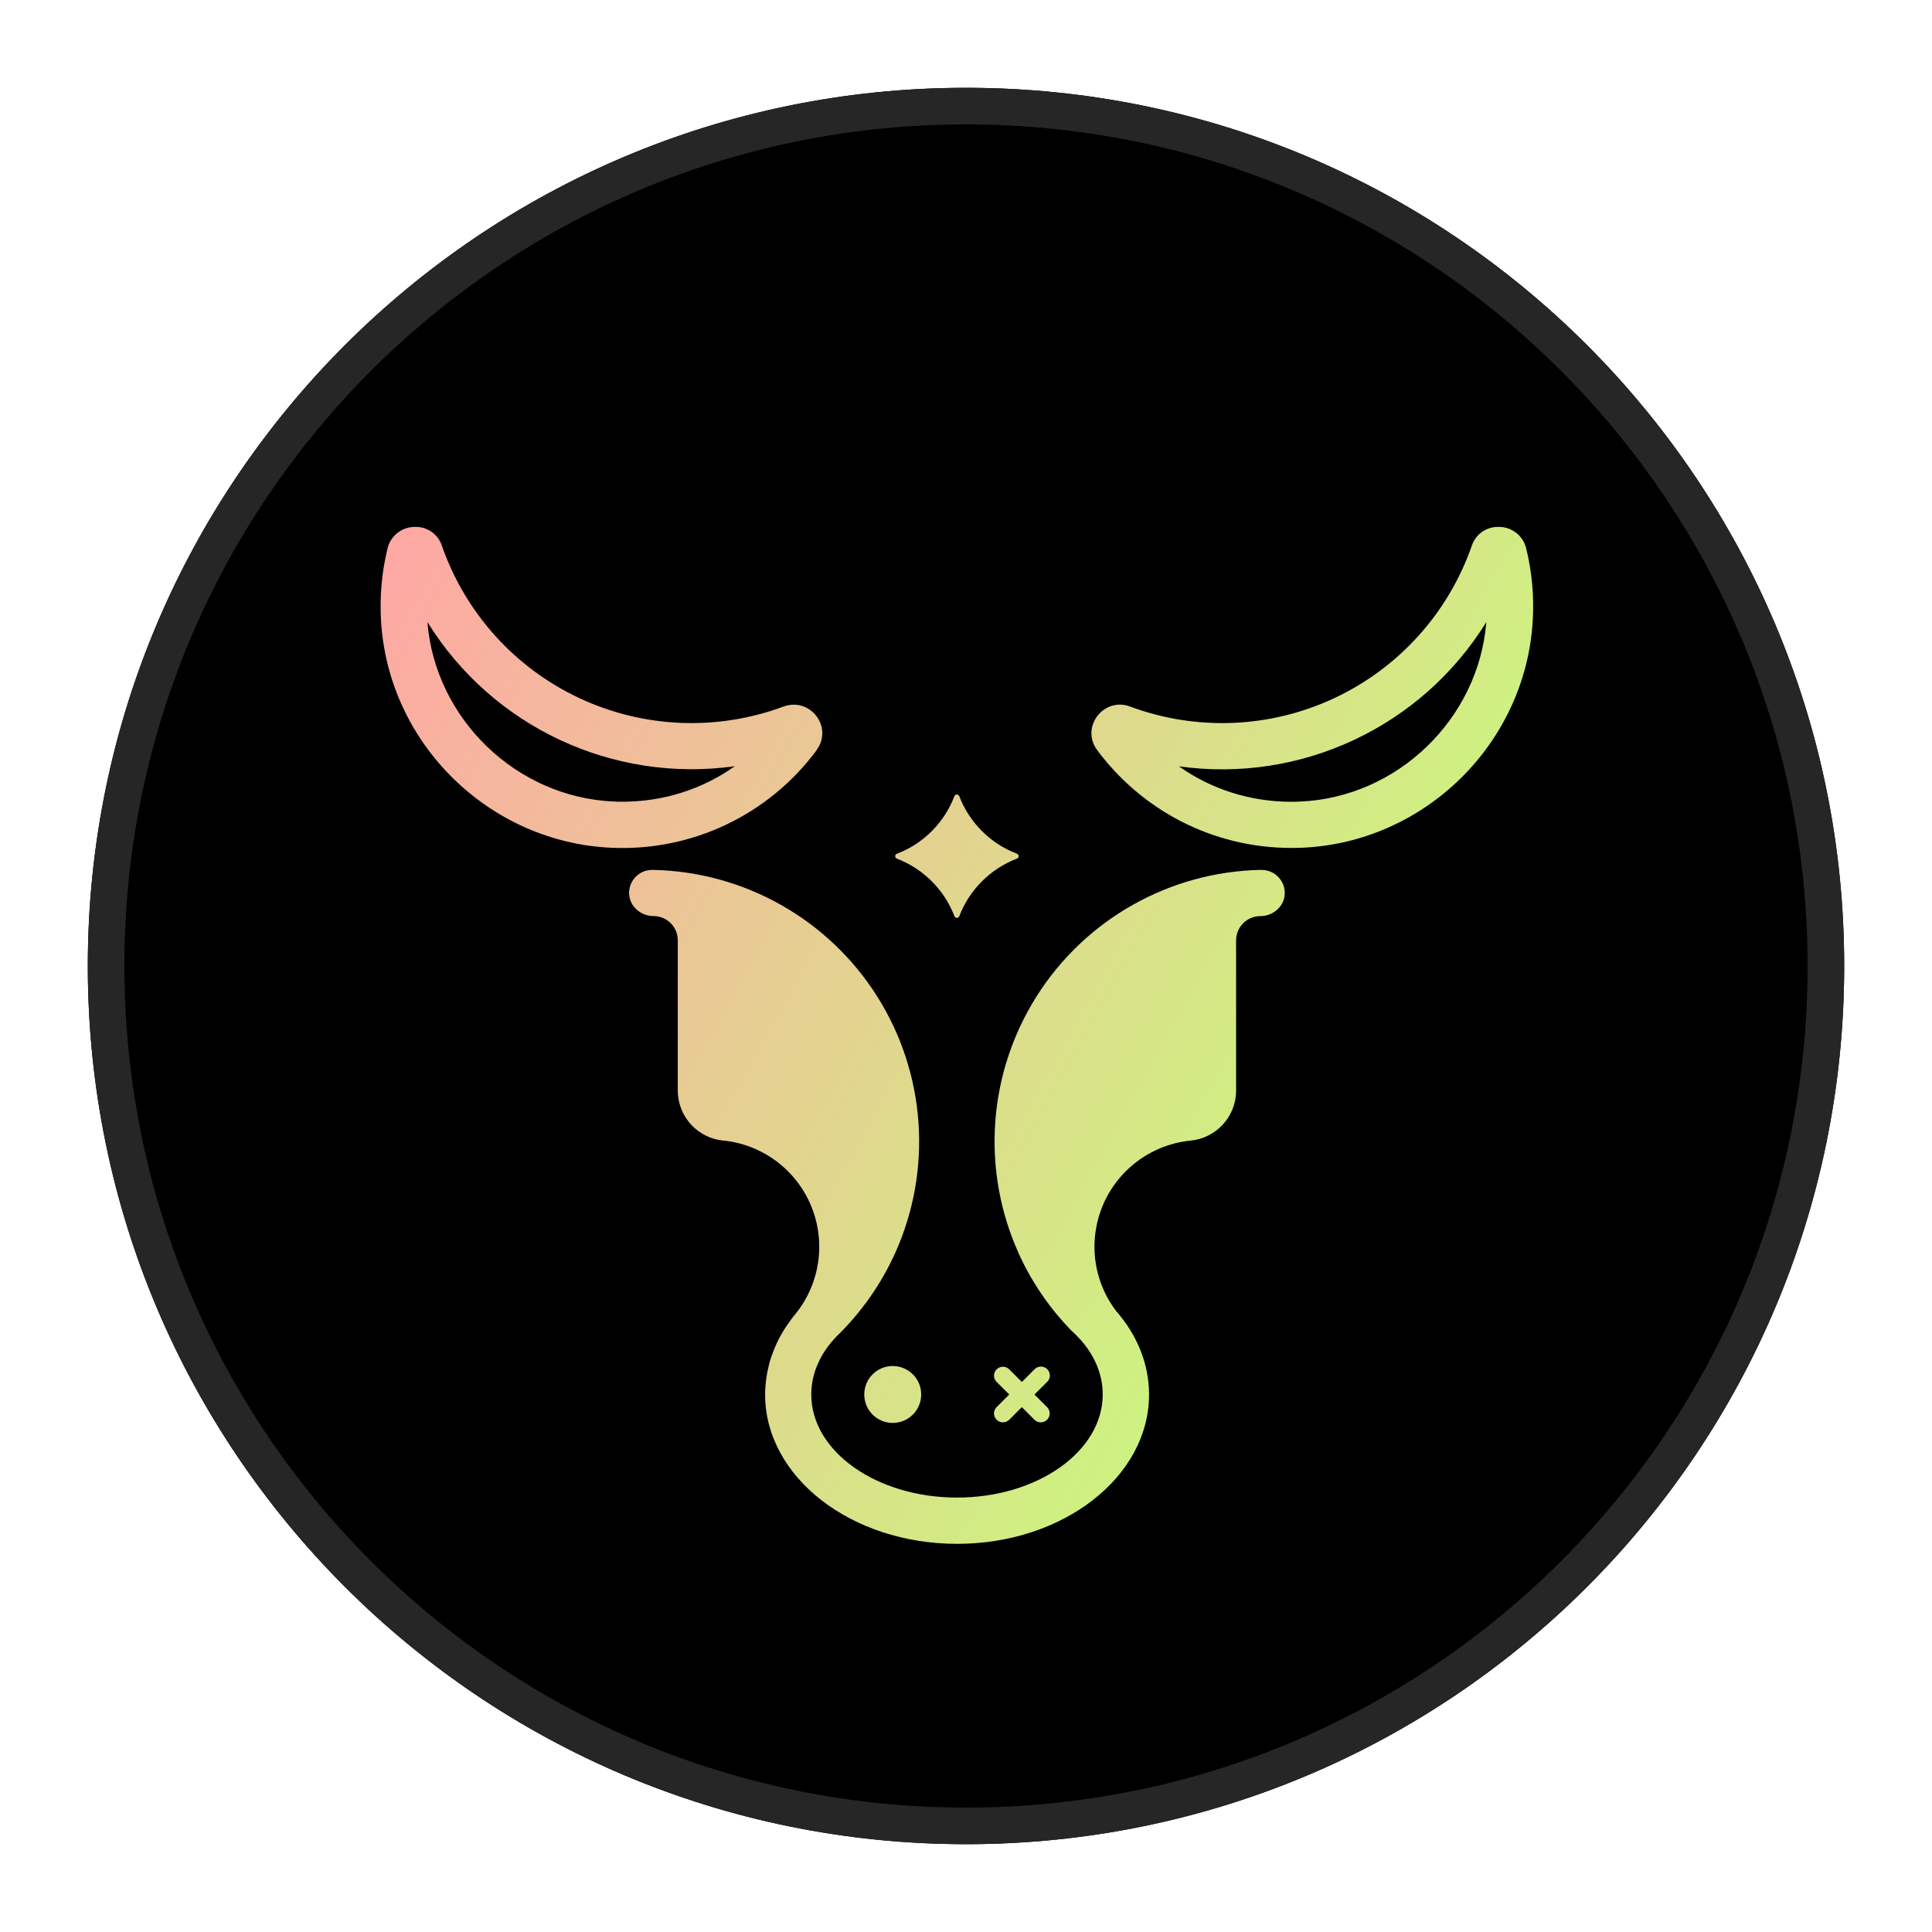
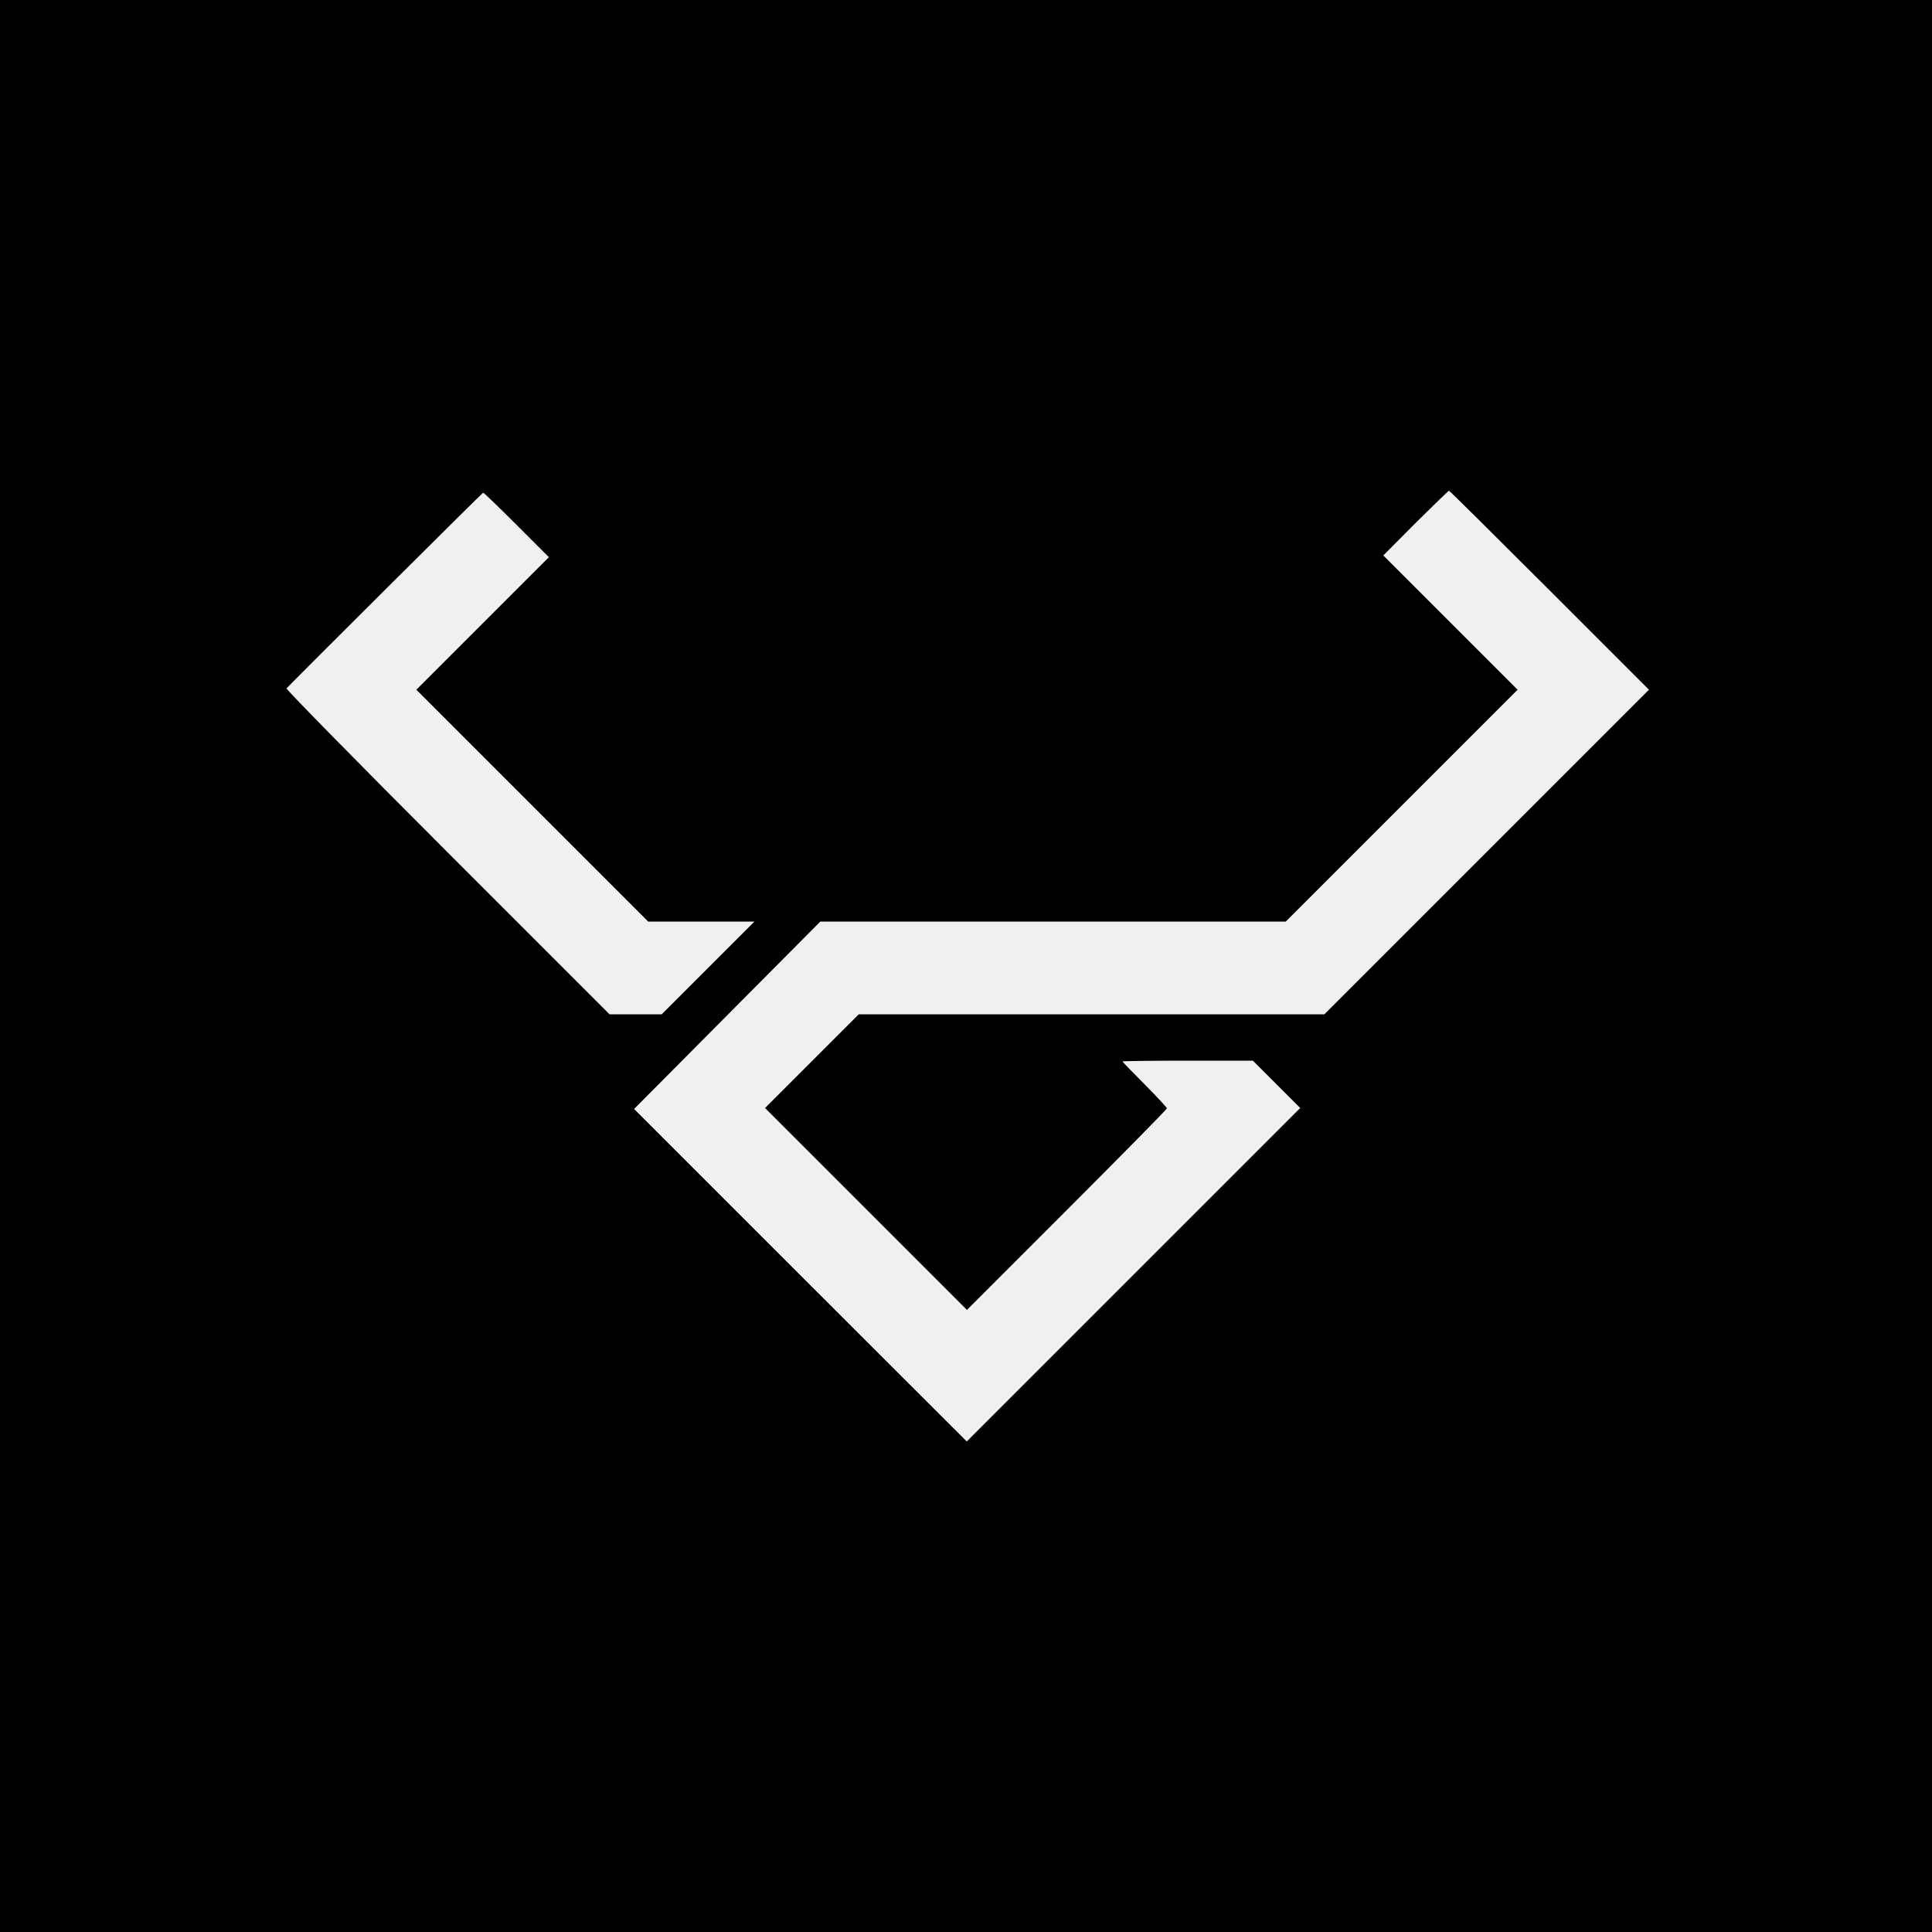
- <svg xmlns="http://www.w3.org/2000/svg" version="1.1" width="1000" height="1000" viewBox="0 0 1000 1000" xml:space="preserve">
-   <defs>
- </defs>
-   <rect x="0" y="0" width="100%" height="100%" fill="#ffffff" />
-   <g transform="matrix(28.4091 0 0 28.4091 500.0001 500.0001)" id="282777">
-     <g style="" vector-effect="non-scaling-stroke">
-       <g transform="matrix(1 0 0 1 0 0)" clip-path="url(#CLIPPATH_45)">
-         <clipPath id="CLIPPATH_45">
-           <rect transform="matrix(1 0 0 1 0 0)" id="ox-fun-logo_svg__a" x="-16" y="-16" rx="16" ry="16" width="32" height="32" />
-         </clipPath>
-         <rect style="stroke: none; stroke-width: 1; stroke-dasharray: none; stroke-linecap: butt; stroke-dashoffset: 0; stroke-linejoin: miter; stroke-miterlimit: 4; is-custom-font: none; font-file-url: none; fill: rgb(0,0,0); fill-rule: nonzero; opacity: 1;" x="-16" y="-16" rx="16" ry="16" width="32" height="32" />
-       </g>
-       <g transform="matrix(1 0 0 1 0 0)" clip-path="url(#CLIPPATH_46)">
-         <clipPath id="CLIPPATH_46">
-           <rect transform="matrix(1 0 0 1 0 0)" id="ox-fun-logo_svg__a" x="-16" y="-16" rx="16" ry="16" width="32" height="32" />
-         </clipPath>
-         <circle style="stroke: none; stroke-width: 1; stroke-dasharray: none; stroke-linecap: butt; stroke-dashoffset: 0; stroke-linejoin: miter; stroke-miterlimit: 4; is-custom-font: none; font-file-url: none; fill: rgb(0,0,0); fill-rule: nonzero; opacity: 1;" cx="0" cy="0" r="16" />
-       </g>
-       <g transform="matrix(1 0 0 1 0 0)" clip-path="url(#CLIPPATH_47)">
-         <clipPath id="CLIPPATH_47">
-           <rect transform="matrix(1 0 0 1 0 0)" id="ox-fun-logo_svg__a" x="-16" y="-16" rx="16" ry="16" width="32" height="32" />
-         </clipPath>
-         <circle style="stroke: rgb(255,255,255); stroke-opacity: 0.15; stroke-width: 0.667; stroke-dasharray: none; stroke-linecap: butt; stroke-dashoffset: 0; stroke-linejoin: miter; stroke-miterlimit: 4; is-custom-font: none; font-file-url: none; fill: none; fill-rule: nonzero; opacity: 1;" cx="0" cy="0" r="15.667" />
-       </g>
-       <g transform="matrix(1 0 0 1 -6.6418 -5.0748)" clip-path="url(#CLIPPATH_48)">
-         <linearGradient id="SVGID_39" gradientUnits="userSpaceOnUse" gradientTransform="matrix(1 0 0 1 0 0)" x1="5.333" y1="8" x2="29.255" y2="21.256">
-           <stop offset="0%" style="stop-color:rgb(255,167,165);stop-opacity: 1" />
-           <stop offset="82.5%" style="stop-color:rgb(200,251,124);stop-opacity: 1" />
-         </linearGradient>
-         <clipPath id="CLIPPATH_48">
-           <rect transform="matrix(1 0 0 1 6.6418 5.0748)" id="ox-fun-logo_svg__a" x="-16" y="-16" rx="16" ry="16" width="32" height="32" />
-         </clipPath>
-         <path style="stroke: none; stroke-width: 1; stroke-dasharray: none; stroke-linecap: butt; stroke-dashoffset: 0; stroke-linejoin: miter; stroke-miterlimit: 4; is-custom-font: none; font-file-url: none; fill: url(#SVGID_39); fill-rule: evenodd; opacity: 1;" transform=" translate(-9.3582, -10.9252)" d="M 13.278 12.065 c 0.266 -0.361 -0.017 -0.826 -0.414 -0.826 c -0.06 0 -0.124 0.01 -0.189 0.034 A 4.816 4.816 0 0 1 6.45 8.341 a 0.498 0.498 0 0 0 -0.482 -0.341 a 0.51 0.51 0 0 0 -0.507 0.391 c -0.104 0.424 -0.146 0.87 -0.118 1.33 c 0.136 2.231 1.97 4.028 4.201 4.125 a 4.4 4.4 0 0 0 3.736 -1.78 l -0.001 -0.001 Z m -3.54 0.942 c -0.054 0 -0.106 0 -0.159 -0.004 c -1.773 -0.077 -3.251 -1.507 -3.392 -3.27 a 5.663 5.663 0 0 0 5.601 2.627 c -0.59 0.419 -1.3 0.647 -2.05 0.647 Z" stroke-linecap="round" />
-       </g>
-       <g transform="matrix(1 0 0 1 -0.165 4.3885)" clip-path="url(#CLIPPATH_49)">
-         <linearGradient id="SVGID_40" gradientUnits="userSpaceOnUse" gradientTransform="matrix(1 0 0 1 0 0)" x1="5.333" y1="8" x2="29.255" y2="21.256">
-           <stop offset="0%" style="stop-color:rgb(255,167,165);stop-opacity: 1" />
-           <stop offset="82.5%" style="stop-color:rgb(200,251,124);stop-opacity: 1" />
-         </linearGradient>
-         <clipPath id="CLIPPATH_49">
-           <rect transform="matrix(1 0 0 1 0.165 -4.3885)" id="ox-fun-logo_svg__a" x="-16" y="-16" rx="16" ry="16" width="32" height="32" />
-         </clipPath>
-         <path style="stroke: none; stroke-width: 1; stroke-dasharray: none; stroke-linecap: butt; stroke-dashoffset: 0; stroke-linejoin: miter; stroke-miterlimit: 4; is-custom-font: none; font-file-url: none; fill: url(#SVGID_40); fill-rule: nonzero; opacity: 1;" transform=" translate(-15.835, -20.3885)" d="M 21.397 14.249 h -0.03 a 4.949 4.949 0 0 0 -4.41 6.98 v 0.002 c 0.238 0.526 0.564 1.002 0.962 1.41 c 0.056 0.05 0.106 0.1 0.154 0.154 l 0.008 0.007 c 0.26 0.29 0.41 0.635 0.41 1.004 c 0 1.038 -1.189 1.879 -2.655 1.879 c -1.466 0 -2.655 -0.841 -2.655 -1.879 c 0 -0.388 0.167 -0.75 0.453 -1.05 a 4.97 4.97 0 0 0 1.075 -1.525 a 4.949 4.949 0 0 0 -4.41 -6.982 h -0.03 a 0.419 0.419 0 0 0 -0.406 0.444 c 0.013 0.227 0.216 0.397 0.443 0.397 c 0.245 0 0.443 0.198 0.443 0.443 v 2.743 a 0.916 0.916 0 0 0 0.859 0.907 a 1.946 1.946 0 0 1 1.284 3.158 l -0.016 0.02 l -0.02 0.024 l -0.019 0.025 a 1.425 1.425 0 0 0 -0.068 0.093 c -0.033 0.044 -0.061 0.09 -0.09 0.135 a 2.197 2.197 0 0 0 -0.171 0.336 l -0.02 0.05 l -0.004 0.013 a 0.39 0.39 0 0 0 -0.018 0.05 l -0.005 0.01 l -0.014 0.042 a 1.128 1.128 0 0 0 -0.042 0.15 c -0.017 0.065 -0.03 0.131 -0.04 0.199 l -0.01 0.076 l -0.009 0.093 c -0.005 0.05 -0.006 0.1 -0.006 0.15 c 0 1.503 1.565 2.721 3.497 2.721 c 1.933 0 3.498 -1.218 3.498 -2.72 c 0 -0.566 -0.223 -1.094 -0.606 -1.53 a 1.933 1.933 0 0 1 -0.37 -1.429 a 1.945 1.945 0 0 1 1.722 -1.667 a 0.917 0.917 0 0 0 0.84 -0.904 v -2.744 c 0 -0.245 0.198 -0.443 0.442 -0.443 c 0.227 0 0.43 -0.17 0.444 -0.396 a 0.42 0.42 0 0 0 -0.407 -0.445 l -0.003 -0.001 Z" stroke-linecap="round" />
-       </g>
-       <g transform="matrix(1 0 0 1 1.0189 7.8066)" clip-path="url(#CLIPPATH_50)">
-         <linearGradient id="SVGID_41" gradientUnits="userSpaceOnUse" gradientTransform="matrix(1 0 0 1 0 0)" x1="5.333" y1="8" x2="29.255" y2="21.256">
-           <stop offset="0%" style="stop-color:rgb(255,167,165);stop-opacity: 1" />
-           <stop offset="82.5%" style="stop-color:rgb(200,251,124);stop-opacity: 1" />
-         </linearGradient>
-         <clipPath id="CLIPPATH_50">
-           <rect transform="matrix(1 0 0 1 -1.0189 -7.8066)" id="ox-fun-logo_svg__a" x="-16" y="-16" rx="16" ry="16" width="32" height="32" />
-         </clipPath>
-         <path style="stroke: none; stroke-width: 1; stroke-dasharray: none; stroke-linecap: butt; stroke-dashoffset: 0; stroke-linejoin: miter; stroke-miterlimit: 4; is-custom-font: none; font-file-url: none; fill: url(#SVGID_41); fill-rule: nonzero; opacity: 1;" transform=" translate(-17.0189, -23.8066)" d="M 17.247 23.35 a 0.162 0.162 0 1 1 0.23 0.228 l -0.23 0.23 l 0.23 0.229 a 0.162 0.162 0 1 1 -0.23 0.23 l -0.23 -0.23 l -0.229 0.23 a 0.162 0.162 0 1 1 -0.23 -0.23 l 0.23 -0.23 l -0.23 -0.229 a 0.162 0.162 0 1 1 0.23 -0.229 l 0.23 0.23 l 0.229 -0.23 Z" stroke-linecap="round" />
-       </g>
-       <g transform="matrix(1 0 0 1 -1.335 7.8065)" clip-path="url(#CLIPPATH_51)">
-         <linearGradient id="SVGID_42" gradientUnits="userSpaceOnUse" gradientTransform="matrix(1 0 0 1 0 0)" x1="5.333" y1="8" x2="29.255" y2="21.256">
-           <stop offset="0%" style="stop-color:rgb(255,167,165);stop-opacity: 1" />
-           <stop offset="82.5%" style="stop-color:rgb(200,251,124);stop-opacity: 1" />
-         </linearGradient>
-         <clipPath id="CLIPPATH_51">
-           <rect transform="matrix(1 0 0 1 1.335 -7.8065)" id="ox-fun-logo_svg__a" x="-16" y="-16" rx="16" ry="16" width="32" height="32" />
-         </clipPath>
-         <path style="stroke: none; stroke-width: 1; stroke-dasharray: none; stroke-linecap: butt; stroke-dashoffset: 0; stroke-linejoin: miter; stroke-miterlimit: 4; is-custom-font: none; font-file-url: none; fill: url(#SVGID_42); fill-rule: nonzero; opacity: 1;" transform=" translate(-14.665, -23.8065)" d="M 14.665 24.325 a 0.518 0.518 0 1 0 0 -1.037 a 0.518 0.518 0 0 0 0 1.037 Z" stroke-linecap="round" />
-       </g>
-       <g transform="matrix(1 0 0 1 6.3092 -5.0755)" clip-path="url(#CLIPPATH_52)">
-         <linearGradient id="SVGID_43" gradientUnits="userSpaceOnUse" gradientTransform="matrix(1 0 0 1 0 0)" x1="5.333" y1="8" x2="29.255" y2="21.256">
-           <stop offset="0%" style="stop-color:rgb(255,167,165);stop-opacity: 1" />
-           <stop offset="82.5%" style="stop-color:rgb(200,251,124);stop-opacity: 1" />
-         </linearGradient>
-         <clipPath id="CLIPPATH_52">
-           <rect transform="matrix(1 0 0 1 -6.3092 5.0756)" id="ox-fun-logo_svg__a" x="-16" y="-16" rx="16" ry="16" width="32" height="32" />
-         </clipPath>
-         <path style="stroke: none; stroke-width: 1; stroke-dasharray: none; stroke-linecap: butt; stroke-dashoffset: 0; stroke-linejoin: miter; stroke-miterlimit: 4; is-custom-font: none; font-file-url: none; fill: url(#SVGID_43); fill-rule: evenodd; opacity: 1;" transform=" translate(-22.3092, -10.9244)" d="M 25.7 8 a 0.51 0.51 0 0 1 0.506 0.391 c 0.105 0.423 0.147 0.868 0.119 1.33 c -0.136 2.23 -1.97 4.028 -4.201 4.124 c -0.065 0.002 -0.13 0.004 -0.194 0.004 c -1.451 0 -2.738 -0.701 -3.54 -1.783 c -0.268 -0.361 0.016 -0.828 0.414 -0.828 c 0.06 0 0.124 0.01 0.189 0.036 a 4.816 4.816 0 0 0 6.223 -2.933 a 0.499 0.499 0 0 1 0.483 -0.341 Z m -3.77 5.008 c 0.051 0 0.105 -0.001 0.158 -0.004 c 1.774 -0.076 3.251 -1.506 3.392 -3.27 a 5.661 5.661 0 0 1 -5.601 2.628 c 0.59 0.418 1.3 0.646 2.05 0.646 Z" stroke-linecap="round" />
-       </g>
-       <g transform="matrix(1 0 0 1 -0.1656 -2.0005)" clip-path="url(#CLIPPATH_53)">
-         <linearGradient id="SVGID_44" gradientUnits="userSpaceOnUse" gradientTransform="matrix(1 0 0 1 0 0)" x1="5.333" y1="8" x2="29.255" y2="21.256">
-           <stop offset="0%" style="stop-color:rgb(255,167,165);stop-opacity: 1" />
-           <stop offset="82.5%" style="stop-color:rgb(200,251,124);stop-opacity: 1" />
-         </linearGradient>
-         <clipPath id="CLIPPATH_53">
-           <rect transform="matrix(1 0 0 1 0.1656 2.0005)" id="ox-fun-logo_svg__a" x="-16" y="-16" rx="16" ry="16" width="32" height="32" />
-         </clipPath>
-         <path style="stroke: none; stroke-width: 1; stroke-dasharray: none; stroke-linecap: butt; stroke-dashoffset: 0; stroke-linejoin: miter; stroke-miterlimit: 4; is-custom-font: none; font-file-url: none; fill: url(#SVGID_44); fill-rule: nonzero; opacity: 1;" transform=" translate(-15.8344, -13.9995)" d="M 15.877 12.905 c 0.185 0.483 0.568 0.866 1.052 1.05 c 0.04 0.016 0.04 0.072 0 0.088 a 1.824 1.824 0 0 0 -1.052 1.051 a 0.047 0.047 0 0 1 -0.087 0 a 1.824 1.824 0 0 0 -1.051 -1.051 a 0.047 0.047 0 0 1 0 -0.087 a 1.814 1.814 0 0 0 1.05 -1.051 a 0.047 0.047 0 0 1 0.087 0 h 0.001 Z" stroke-linecap="round" />
-       </g>
-     </g>
+ <svg xmlns="http://www.w3.org/2000/svg" version="1.0" width="1000pt" height="1000pt" viewBox="0 0 1000 1000" preserveAspectRatio="xMidYMid meet">
+   <g transform="translate(0,1000) scale(0.1,-0.1)" fill="#000000" stroke="none">
+     <path d="M0 5000 l0 -5000 5000 0 5000 0 0 5000 0 5000 -5000 0 -5000 0 0 -5000z m8020 1945 l515 -515 -840 -840 -840 -840 -1205 0 -1205 0 -243 -243 -242 -242 523 -523 522 -522 518 518 c284 284 517 521 517 525 0 5 -52 60 -115 124 -63 63 -115 117 -115 119 0 2 152 4 338 4 l337 0 123 -123 122 -122 -863 -863 -863 -863 -861 860 -861 861 482 485 482 485 1204 0 1205 0 600 600 600 600 -348 348 -347 347 167 168 c93 92 170 167 173 167 3 0 237 -232 520 -515z m-5346 338 l167 -167 -343 -343 -343 -343 600 -600 600 -600 275 0 275 0 -240 -240 -240 -240 -135 0 -135 0 -840 840 c-461 461 -836 843 -832 847 49 52 1014 1013 1018 1013 3 0 81 -75 173 -167z" />
  </g>
</svg>
